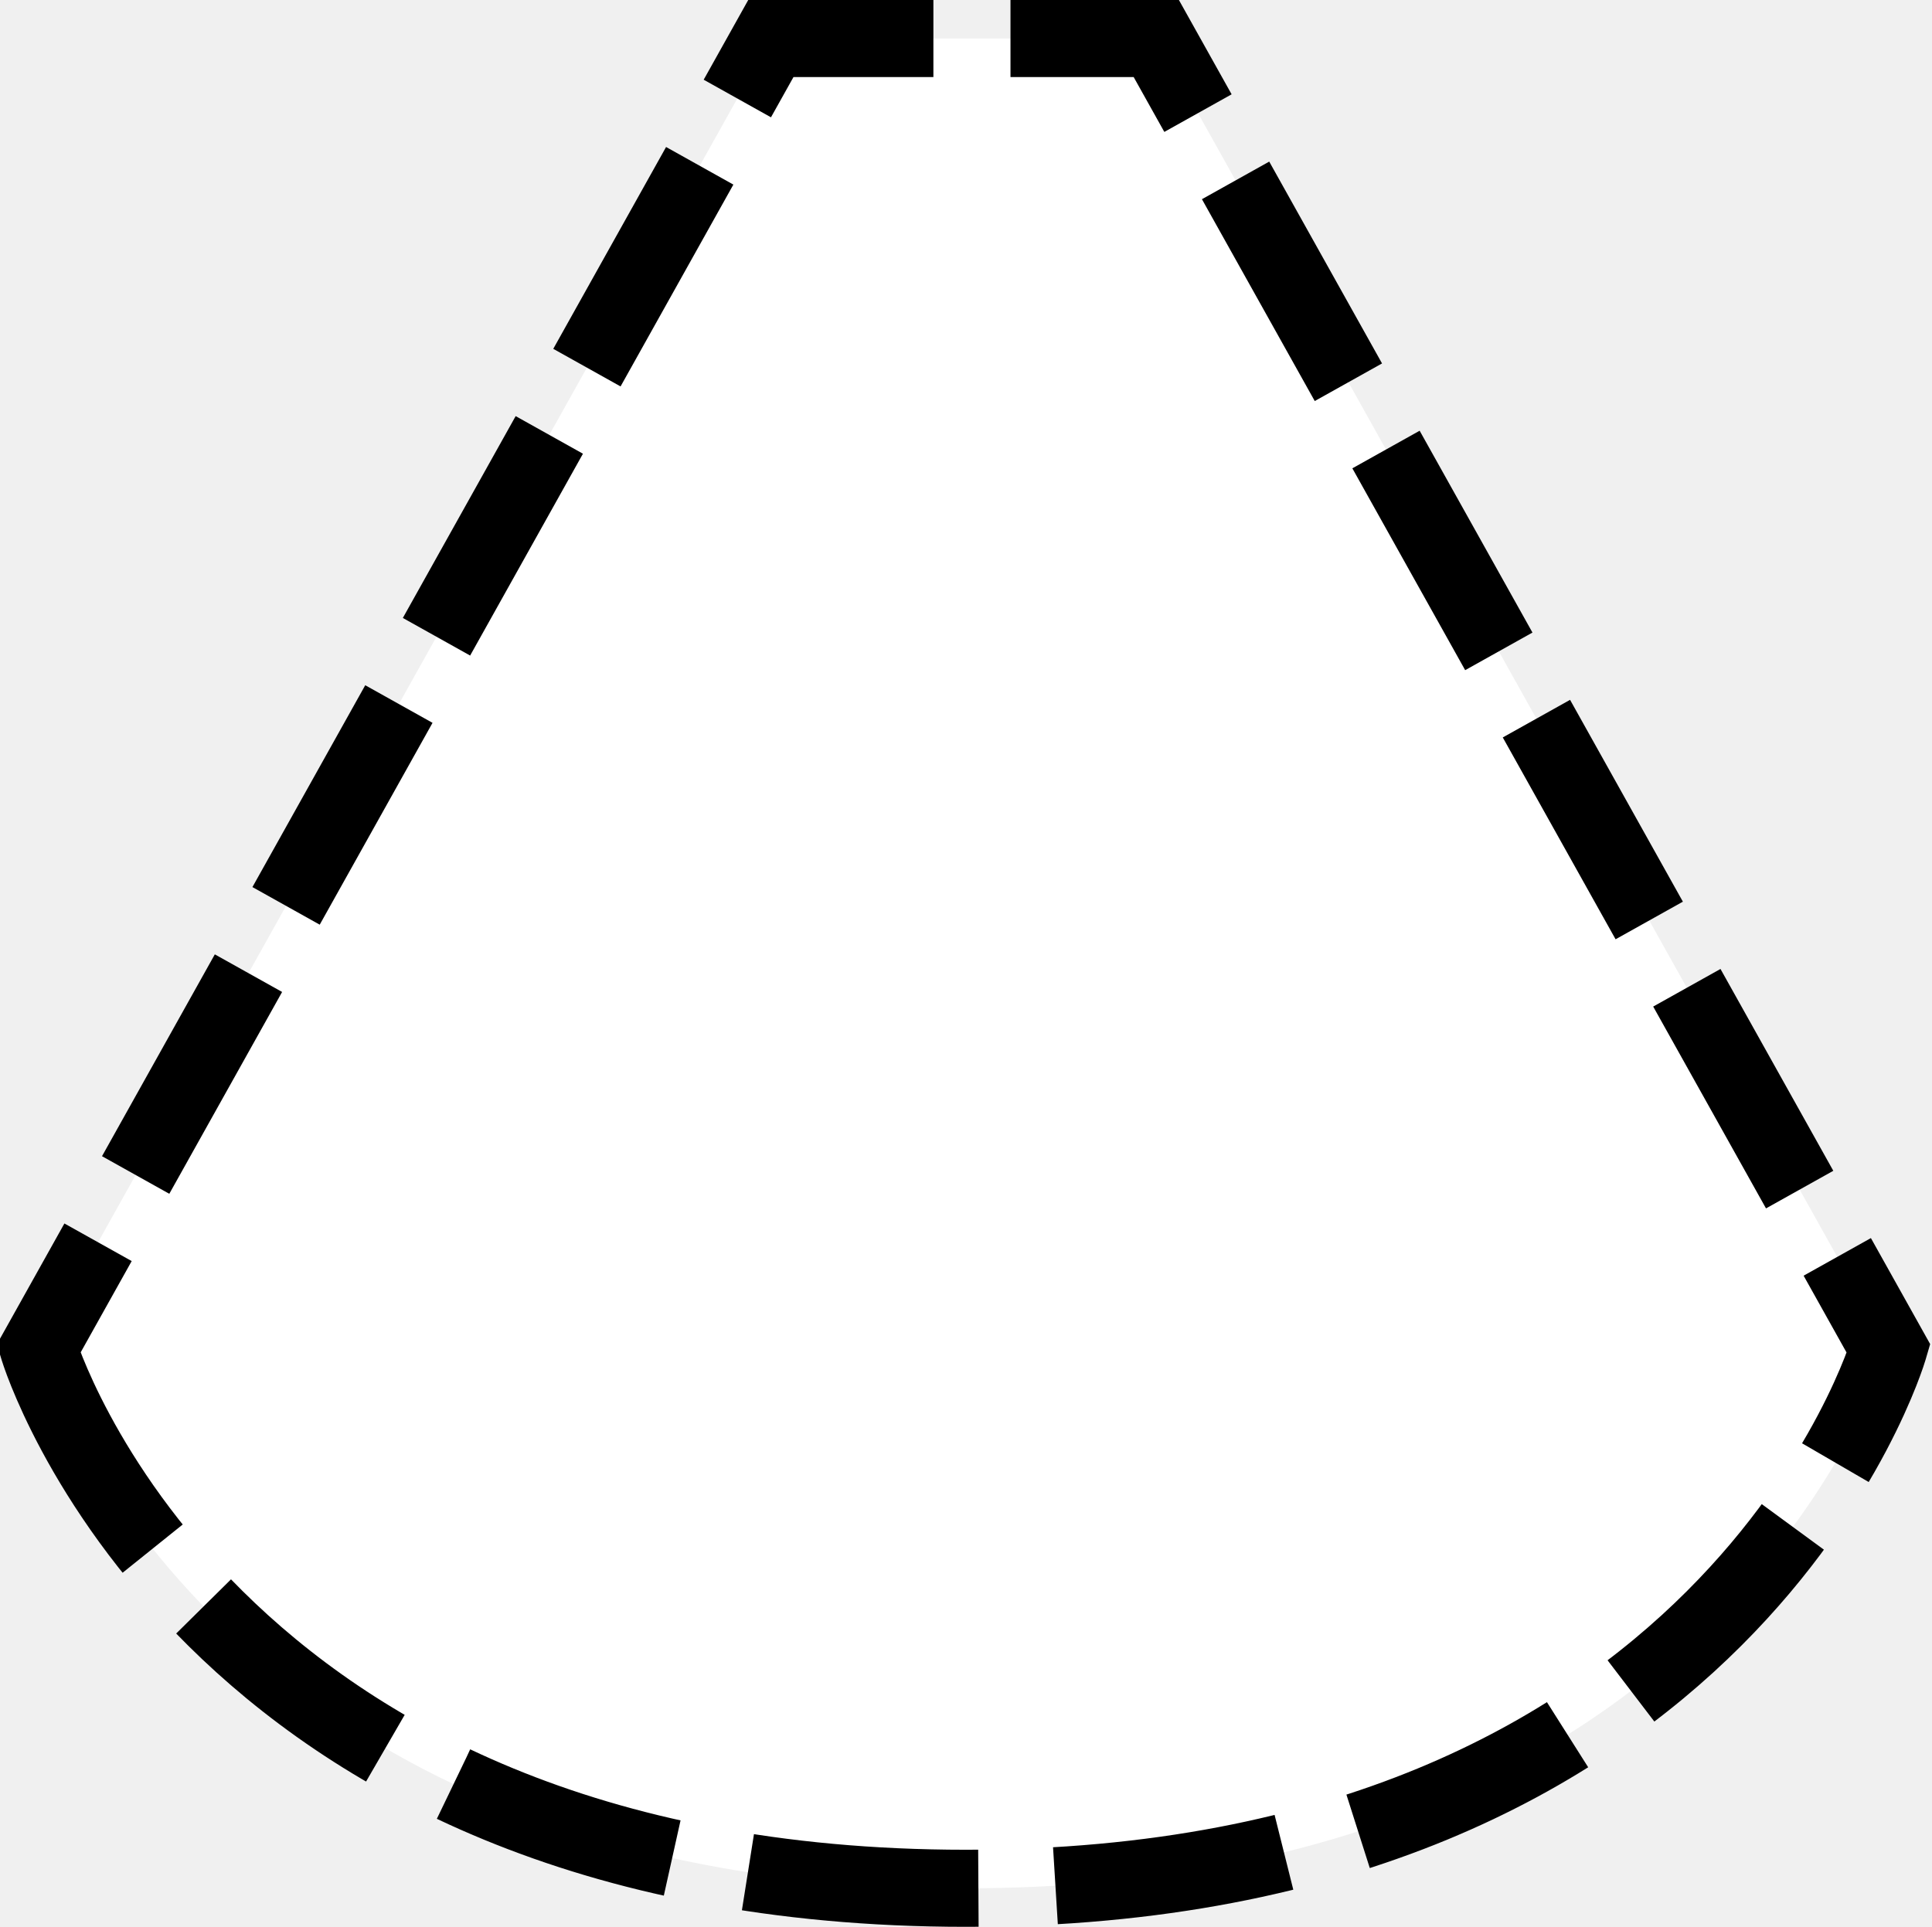
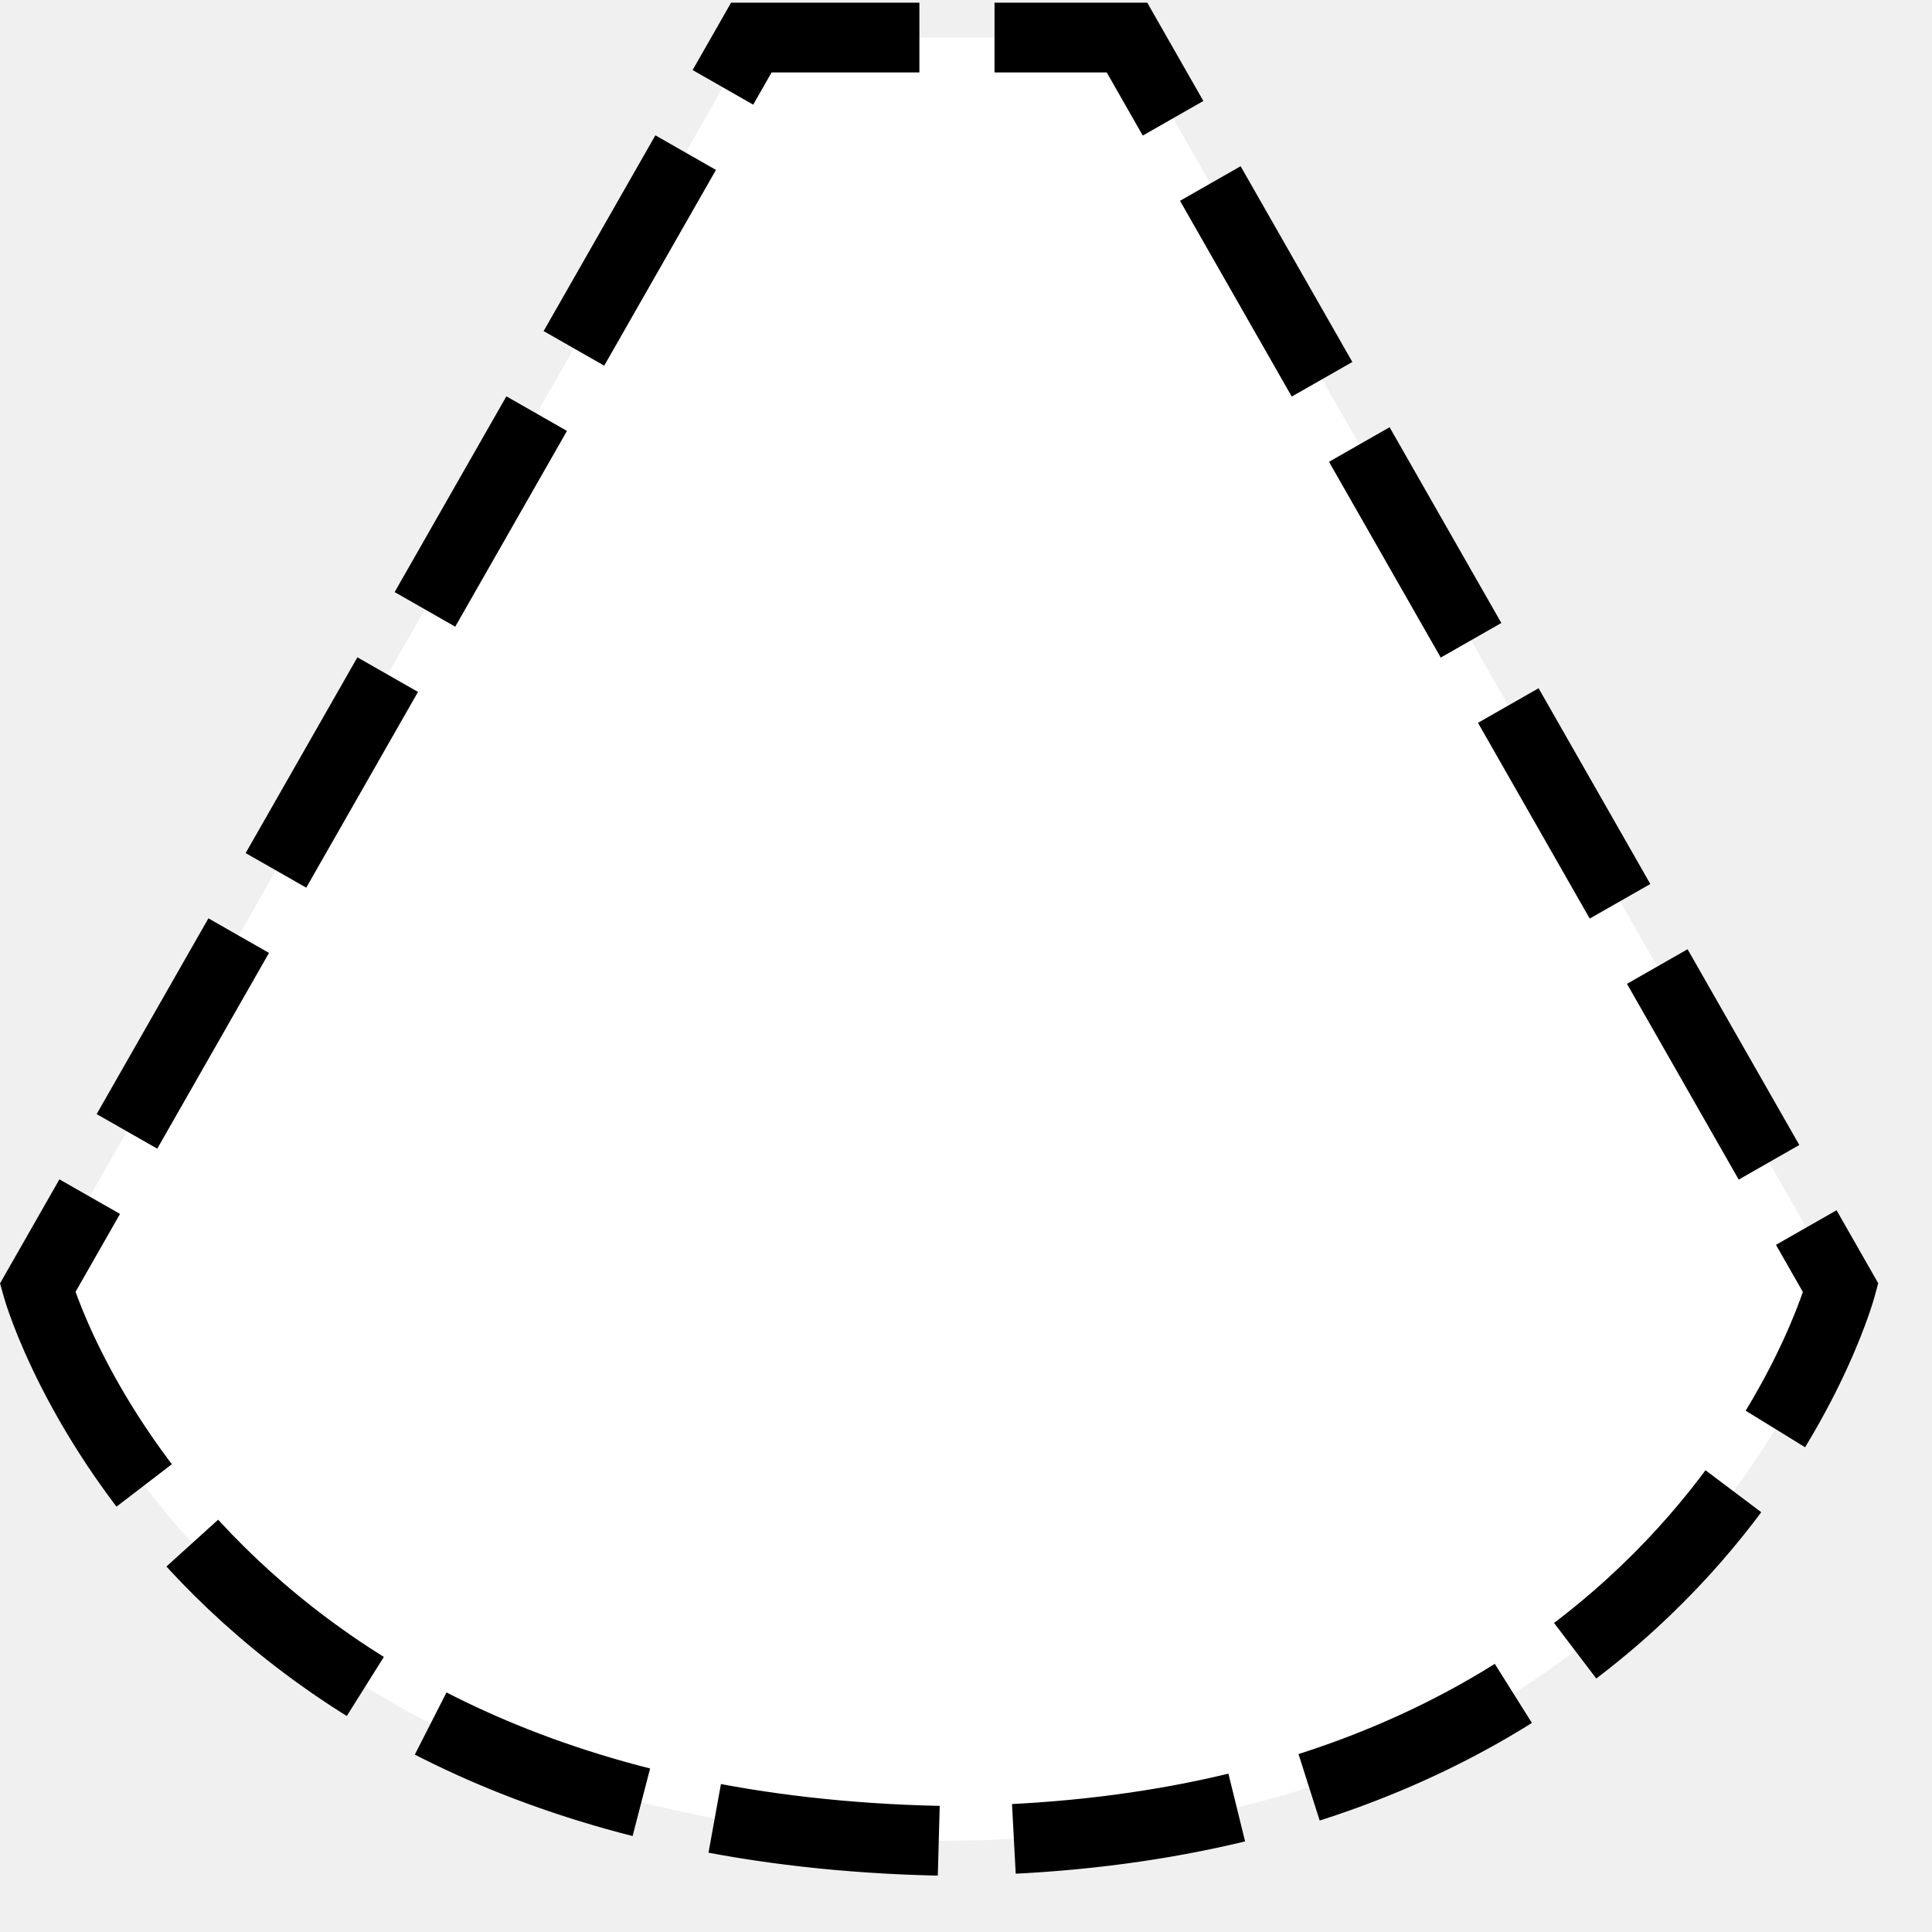
- <svg xmlns="http://www.w3.org/2000/svg" width="50.125" height="50" id="svg4011" version="1.1">
-   <defs id="defs4013" />
-   <g id="layer1" transform="translate(0.6875,-1002.375)">
-     <path style="fill:#ffffff;fill-opacity:1;stroke:#000000;stroke-width:2;stroke-linecap:butt;stroke-linejoin:miter;stroke-miterlimit:4;stroke-opacity:1;stroke-dasharray:6,2;stroke-dashoffset:0" d="m 0.312,1037.375 c 0,0 4.228,14 24.062,14 19.835,0 23.938,-14 23.938,-14 l -19,-34 -10,0 z" id="path4690" />
+ <svg xmlns="http://www.w3.org/2000/svg" width="36" height="36" version="1.1">
+   <g id="choice-event">
+     <path style="fill:#ffffff; stroke:#000000; stroke-width:1.3; stroke-linecap:butt;                       stroke-linejoin:miter; stroke-miterlimit: 2.8; stroke-dasharray:4.2,1.4;                       stroke-dashoffset:0" d="M 0.7,24 C 0.7,24 3.5,34 17.5,34.3 31.5,34.3 34.3,24 34.3,24 L 21,0.7 14,0.7 z" />
  </g>
</svg>
